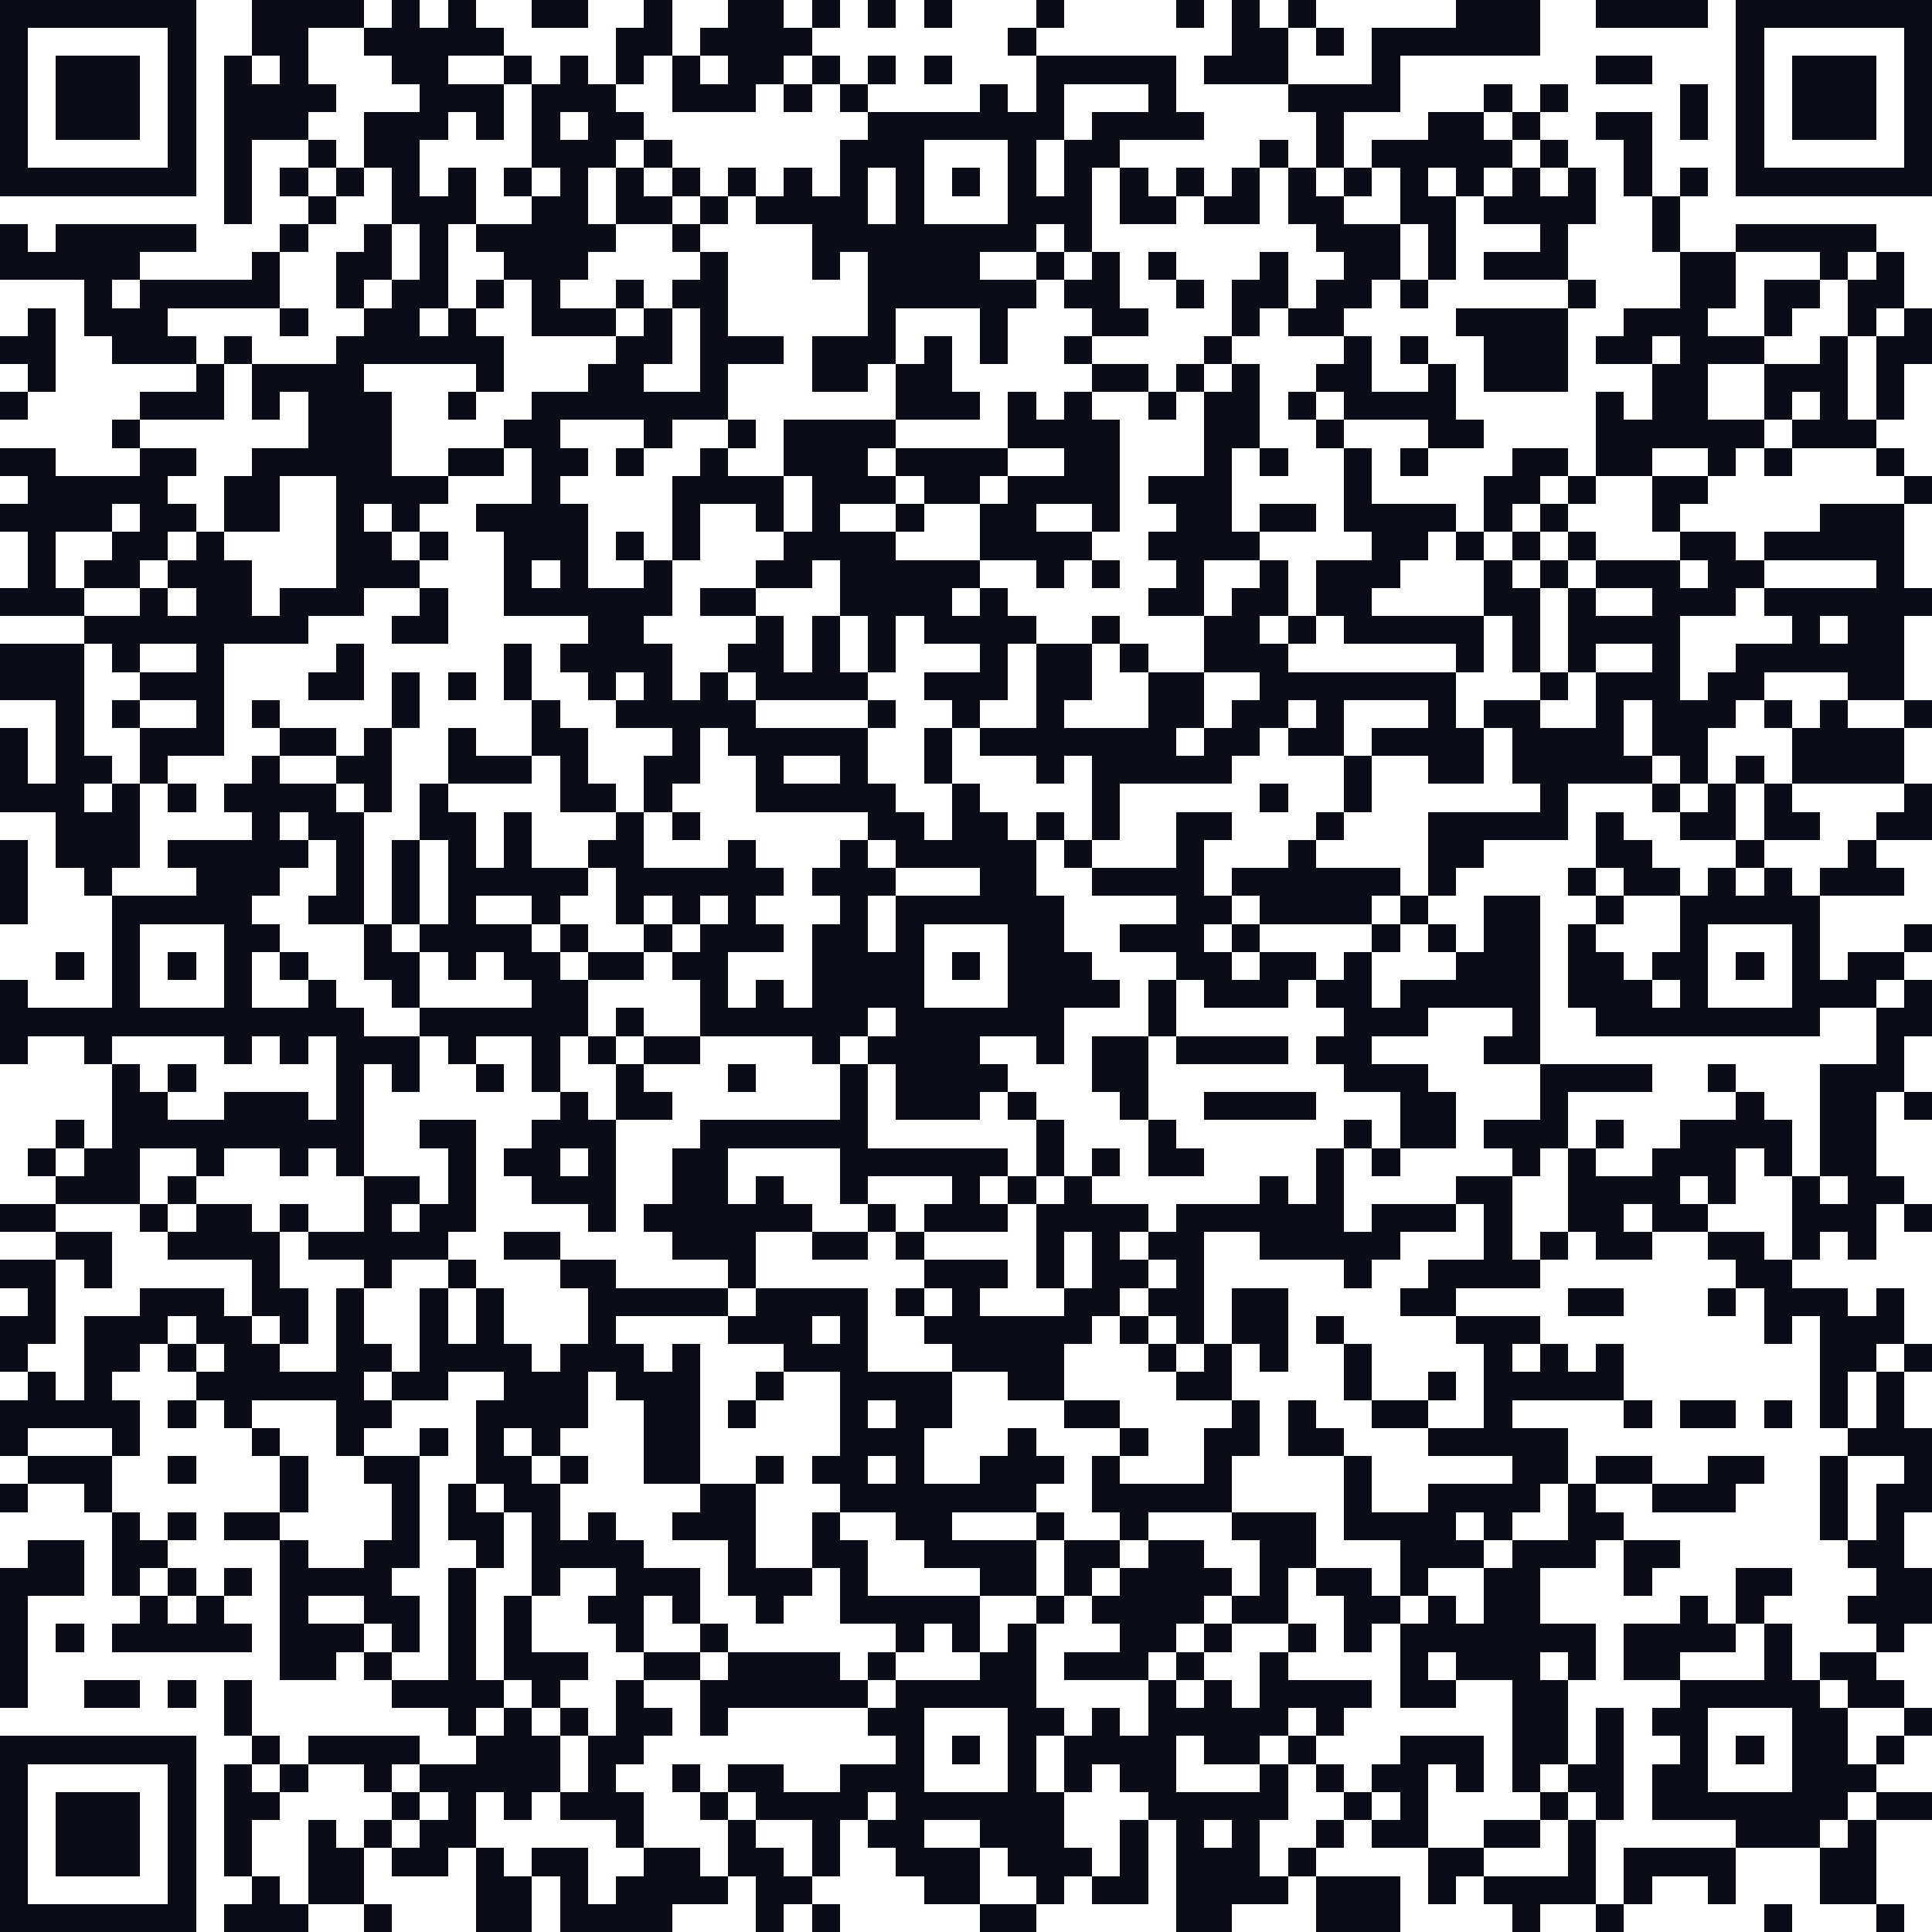
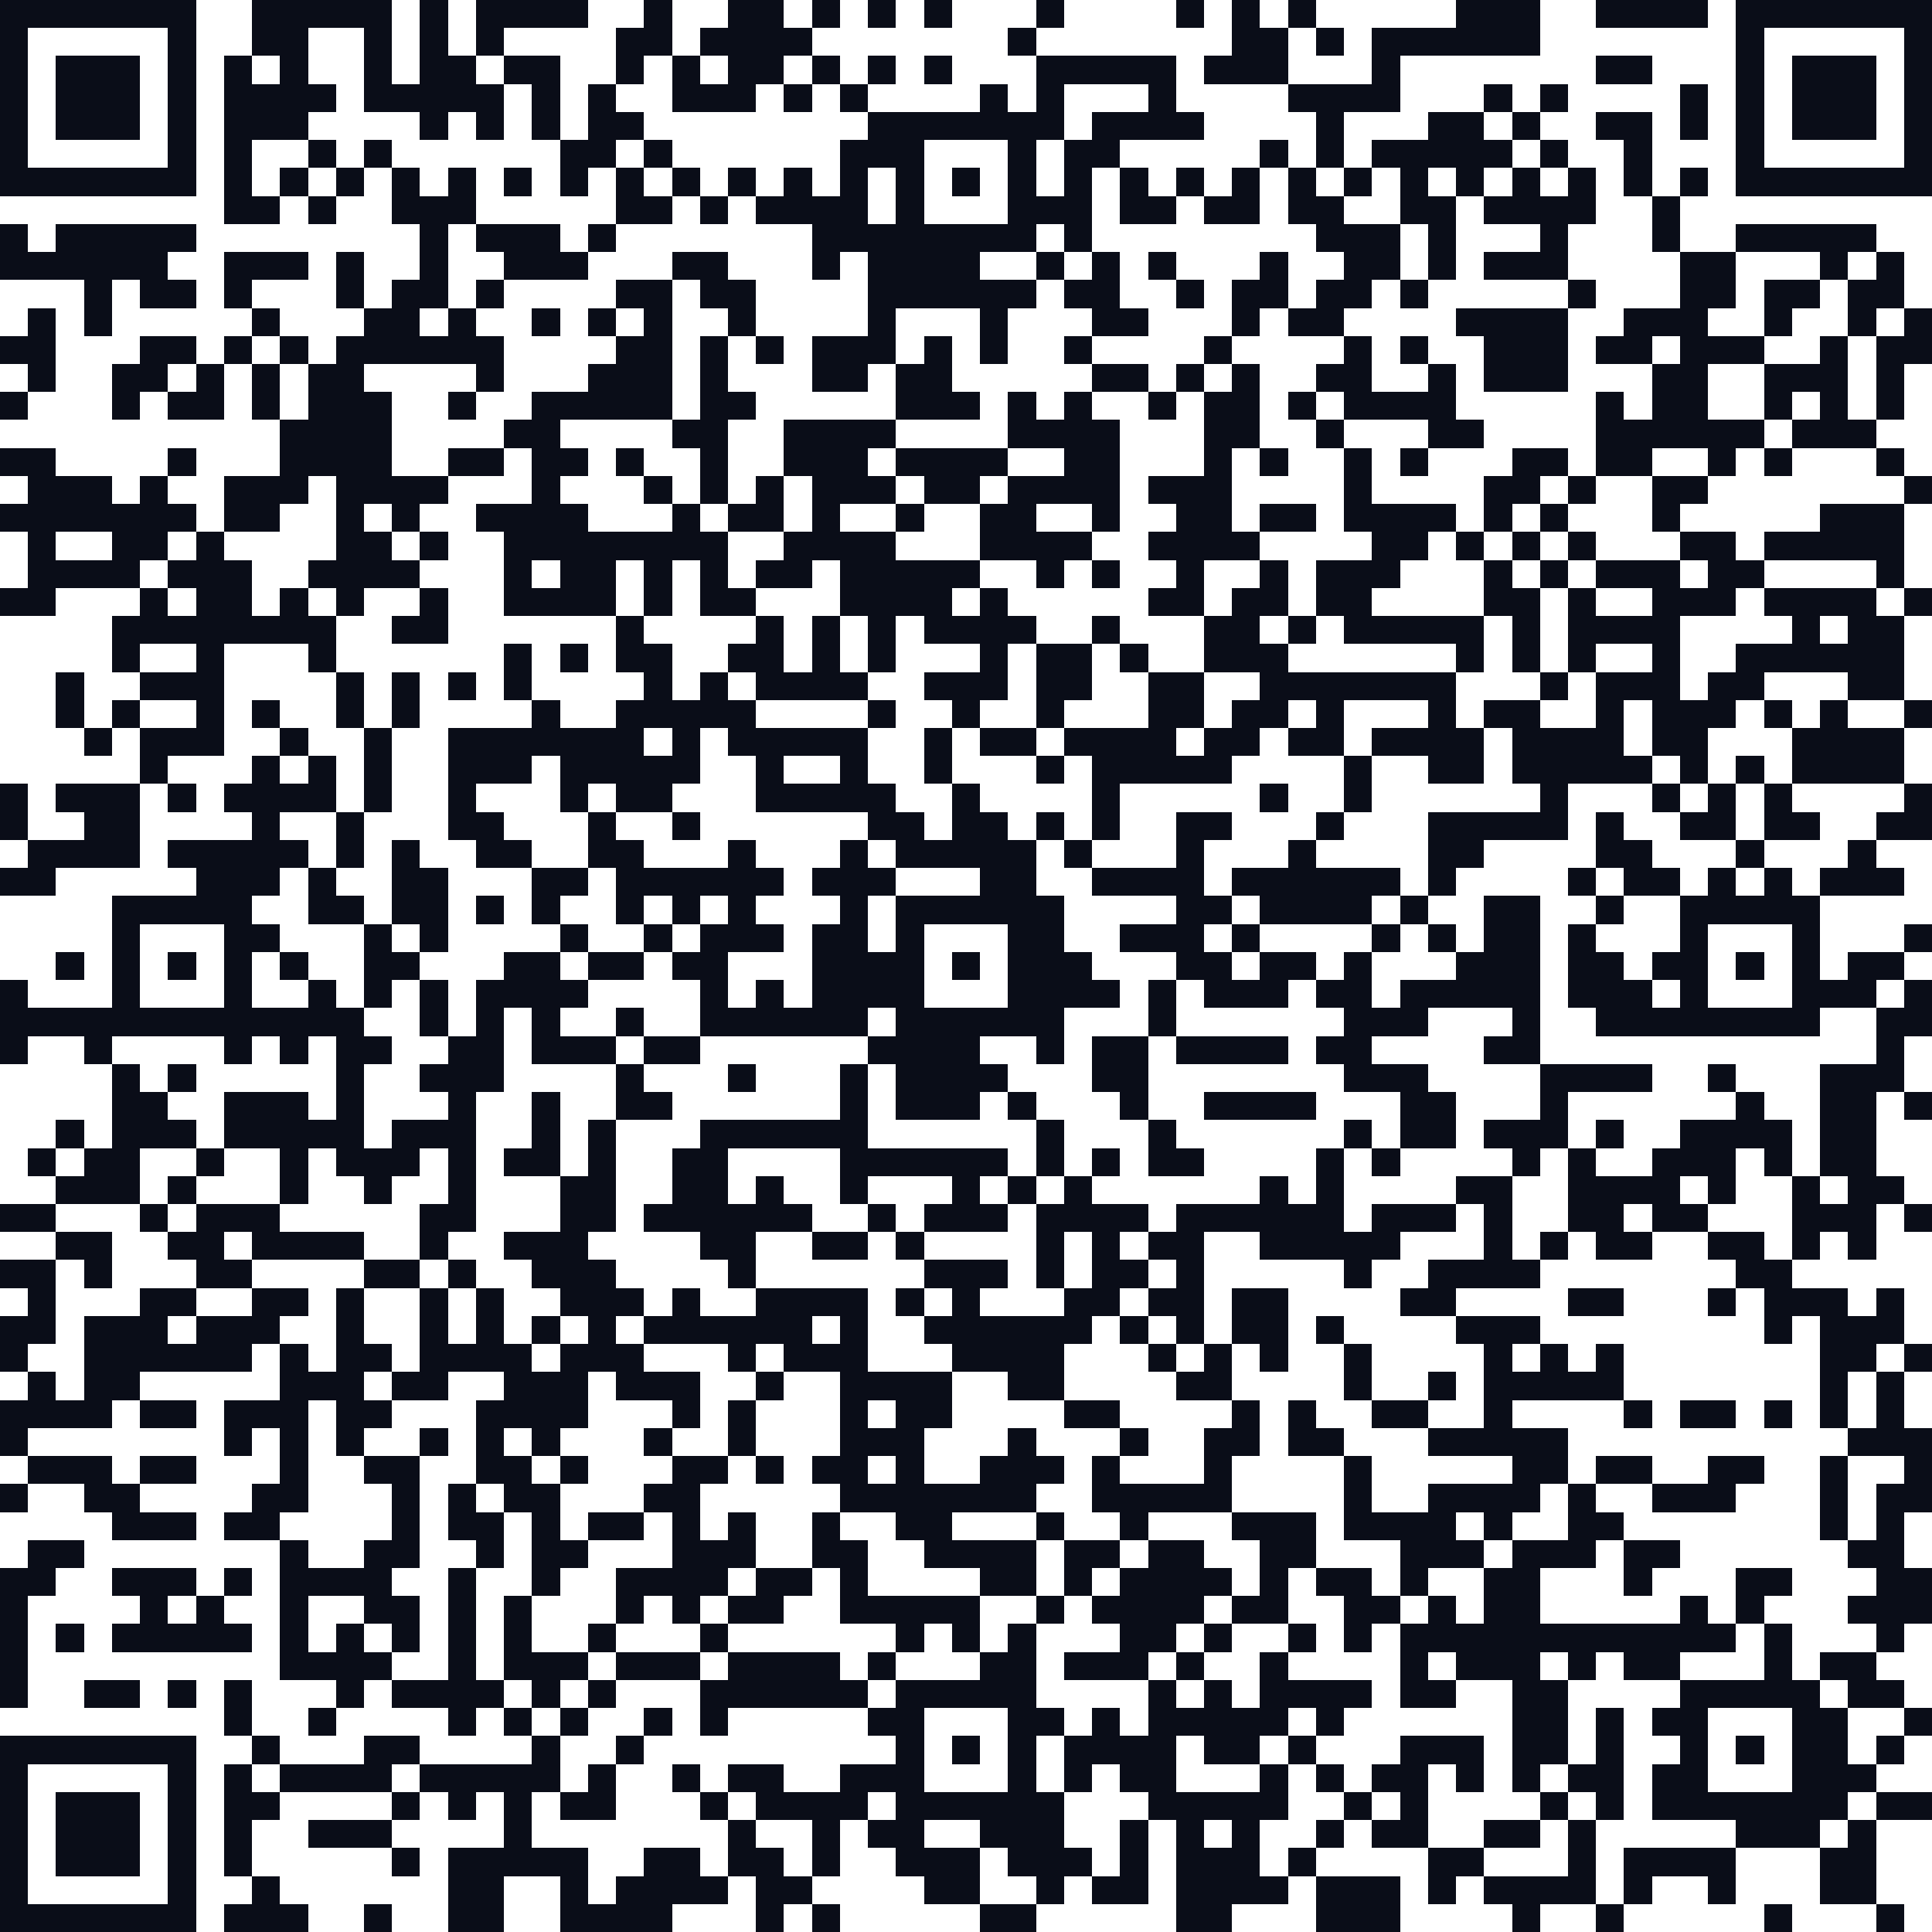
<svg xmlns="http://www.w3.org/2000/svg" viewBox="0 0 69 69">
-   <path shape-rendering="crispEdges" stroke="#0a0d18" d="M0 0.5h7m2 0h4m1 0h1m1 0h1m2 0h2m2 0h1m2 0h2m1 0h1m1 0h1m1 0h1m3 0h1m4 0h1m1 0h1m1 0h1m5 0h3m2 0h4m1 0h7m-69 1h1m5 0h1m2 0h2m2 0h5m4 0h2m1 0h4m7 0h1m7 0h2m1 0h1m1 0h6m7 0h1m5 0h1m-69 1h1m1 0h3m1 0h1m1 0h1m1 0h1m3 0h2m2 0h1m1 0h1m1 0h1m1 0h1m1 0h2m1 0h1m1 0h1m1 0h1m3 0h5m1 0h3m3 0h1m7 0h2m3 0h1m1 0h3m1 0h1m-69 1h1m1 0h3m1 0h1m1 0h4m3 0h3m1 0h3m2 0h3m1 0h1m1 0h1m4 0h1m1 0h1m3 0h1m4 0h4m3 0h1m1 0h1m4 0h1m1 0h1m1 0h3m1 0h1m-69 1h1m1 0h3m1 0h1m1 0h3m2 0h3m1 0h1m1 0h1m1 0h2m8 0h7m1 0h4m4 0h1m3 0h2m1 0h1m2 0h2m1 0h1m1 0h1m1 0h3m1 0h1m-69 1h1m5 0h1m1 0h1m2 0h1m1 0h2m4 0h3m1 0h1m6 0h3m3 0h1m1 0h2m5 0h1m1 0h1m1 0h5m1 0h1m2 0h1m3 0h1m5 0h1m-69 1h7m1 0h1m1 0h1m1 0h1m1 0h1m1 0h1m1 0h1m1 0h1m1 0h1m1 0h1m1 0h1m1 0h1m1 0h1m1 0h1m1 0h1m1 0h1m1 0h1m1 0h1m1 0h1m1 0h1m1 0h1m1 0h1m1 0h1m1 0h1m1 0h1m1 0h1m1 0h1m1 0h1m1 0h7m-61 1h1m2 0h1m2 0h3m2 0h2m1 0h2m1 0h1m1 0h4m1 0h1m3 0h3m1 0h2m1 0h2m1 0h2m2 0h2m1 0h4m2 0h1m-60 1h1m1 0h5m3 0h1m2 0h1m1 0h1m1 0h5m2 0h1m4 0h8m1 0h1m8 0h3m1 0h1m3 0h1m3 0h1m2 0h5m-67 1h5m4 0h1m2 0h2m1 0h1m2 0h3m4 0h1m3 0h1m1 0h4m2 0h1m1 0h1m1 0h1m3 0h1m2 0h2m1 0h1m1 0h3m4 0h2m3 0h1m1 0h1m-65 1h1m1 0h5m2 0h1m1 0h2m1 0h1m1 0h1m2 0h1m1 0h2m5 0h6m1 0h2m2 0h1m1 0h2m1 0h2m1 0h1m5 0h1m3 0h2m1 0h2m1 0h2m-67 1h1m1 0h3m4 0h1m2 0h2m1 0h1m2 0h3m1 0h1m1 0h1m5 0h1m3 0h1m3 0h2m3 0h1m1 0h2m4 0h4m2 0h3m2 0h1m2 0h1m1 0h1m-69 1h2m2 0h3m1 0h1m3 0h6m4 0h2m1 0h3m1 0h3m1 0h1m1 0h1m2 0h1m4 0h1m4 0h1m1 0h1m2 0h3m1 0h2m1 0h3m2 0h1m1 0h2m-68 1h1m5 0h1m1 0h4m4 0h1m3 0h2m2 0h1m3 0h2m1 0h2m5 0h2m1 0h1m1 0h1m2 0h2m2 0h1m1 0h3m3 0h2m2 0h3m1 0h1m-68 1h1m4 0h3m1 0h1m1 0h3m2 0h1m2 0h7m6 0h3m1 0h1m1 0h1m2 0h1m1 0h2m1 0h1m1 0h4m5 0h1m1 0h2m2 0h1m1 0h1m1 0h1m-64 1h1m6 0h3m4 0h2m3 0h1m2 0h1m1 0h4m4 0h4m3 0h2m2 0h1m3 0h2m4 0h6m1 0h3m-67 1h2m3 0h2m2 0h5m2 0h2m1 0h2m1 0h1m2 0h1m2 0h3m1 0h4m2 0h2m3 0h1m1 0h1m2 0h1m1 0h1m3 0h2m1 0h2m2 0h1m1 0h1m3 0h1m-67 1h5m2 0h2m2 0h4m3 0h1m4 0h4m1 0h3m1 0h2m1 0h4m1 0h3m4 0h1m4 0h2m1 0h1m2 0h2m7 0h1m-69 1h4m1 0h2m1 0h2m2 0h1m1 0h1m2 0h4m3 0h1m2 0h1m1 0h1m2 0h1m2 0h2m2 0h1m2 0h2m1 0h2m1 0h4m1 0h1m1 0h1m3 0h1m5 0h3m-67 1h1m2 0h2m1 0h1m4 0h2m1 0h1m2 0h3m1 0h1m1 0h1m3 0h4m3 0h4m2 0h4m4 0h2m1 0h1m1 0h1m1 0h1m3 0h2m1 0h5m-67 1h1m1 0h2m1 0h3m3 0h3m3 0h1m1 0h1m2 0h1m3 0h2m1 0h5m2 0h1m1 0h1m2 0h1m2 0h1m1 0h3m3 0h1m1 0h1m1 0h3m1 0h2m4 0h1m-68 1h3m2 0h1m1 0h2m1 0h3m2 0h1m2 0h6m1 0h2m3 0h4m1 0h1m5 0h2m1 0h2m1 0h2m4 0h2m1 0h1m2 0h3m1 0h6m-66 1h8m3 0h2m5 0h2m4 0h1m1 0h1m1 0h1m1 0h4m2 0h1m3 0h2m1 0h1m1 0h5m1 0h1m1 0h4m4 0h1m1 0h2m-68 1h3m1 0h1m2 0h1m4 0h1m5 0h1m1 0h4m2 0h2m1 0h1m1 0h1m3 0h1m1 0h2m1 0h1m2 0h3m6 0h1m1 0h1m1 0h1m2 0h1m2 0h6m-68 1h3m2 0h3m3 0h2m1 0h1m1 0h1m1 0h1m2 0h1m1 0h1m1 0h1m1 0h4m2 0h3m1 0h2m2 0h2m2 0h7m3 0h1m1 0h3m1 0h2m3 0h2m-66 1h1m1 0h1m2 0h1m1 0h1m4 0h1m4 0h1m2 0h5m4 0h1m2 0h1m2 0h1m3 0h2m1 0h2m1 0h1m3 0h1m1 0h2m2 0h1m1 0h3m1 0h1m1 0h1m2 0h1m-69 1h1m1 0h1m2 0h3m2 0h2m1 0h1m2 0h1m2 0h2m3 0h1m1 0h5m2 0h1m1 0h7m1 0h2m1 0h2m1 0h4m1 0h4m1 0h2m3 0h4m-68 1h1m1 0h2m1 0h1m3 0h1m2 0h2m2 0h3m1 0h1m2 0h2m2 0h1m2 0h1m2 0h1m3 0h1m1 0h5m4 0h1m2 0h2m1 0h5m1 0h1m1 0h1m1 0h4m-68 1h3m1 0h1m1 0h1m1 0h4m1 0h1m1 0h1m4 0h2m1 0h1m3 0h5m2 0h1m4 0h1m5 0h1m2 0h1m6 0h1m3 0h1m1 0h1m1 0h1m4 0h1m-67 1h3m4 0h1m1 0h2m2 0h2m1 0h1m3 0h1m1 0h1m6 0h2m1 0h2m1 0h1m1 0h1m2 0h2m3 0h1m3 0h5m1 0h1m2 0h2m1 0h2m2 0h2m-69 1h1m1 0h3m1 0h5m1 0h1m1 0h1m1 0h1m1 0h1m2 0h2m3 0h1m3 0h1m1 0h5m1 0h1m3 0h1m3 0h1m4 0h2m4 0h2m3 0h1m3 0h1m-67 1h1m2 0h1m3 0h3m2 0h1m1 0h1m1 0h5m1 0h6m1 0h3m3 0h2m2 0h4m1 0h6m1 0h1m4 0h1m1 0h2m1 0h1m1 0h1m1 0h3m-68 1h1m3 0h5m2 0h2m1 0h1m1 0h1m2 0h1m2 0h1m1 0h1m1 0h1m3 0h1m1 0h6m4 0h2m1 0h4m1 0h1m2 0h2m2 0h1m2 0h5m-61 1h1m3 0h2m3 0h1m1 0h4m1 0h1m2 0h1m1 0h3m1 0h2m1 0h1m3 0h2m2 0h3m1 0h1m4 0h1m1 0h1m1 0h2m1 0h1m3 0h1m3 0h1m3 0h1m-67 1h1m1 0h1m1 0h1m1 0h1m1 0h1m2 0h2m1 0h1m1 0h2m1 0h2m1 0h2m3 0h4m1 0h1m1 0h3m3 0h2m1 0h2m1 0h1m3 0h3m1 0h2m1 0h2m1 0h1m1 0h1m1 0h2m-68 1h1m3 0h1m3 0h1m2 0h1m2 0h1m4 0h2m4 0h1m1 0h1m1 0h4m3 0h4m1 0h1m1 0h3m1 0h2m1 0h5m1 0h3m1 0h1m3 0h3m1 0h1m-69 1h13m2 0h6m1 0h1m2 0h6m1 0h6m3 0h1m6 0h3m3 0h1m2 0h8m2 0h2m-69 1h1m2 0h1m4 0h1m1 0h1m1 0h3m1 0h1m2 0h1m1 0h1m1 0h2m4 0h1m1 0h4m2 0h1m1 0h2m1 0h4m1 0h2m4 0h2m12 0h1m-64 1h1m1 0h1m5 0h1m1 0h1m2 0h1m1 0h1m2 0h1m3 0h1m3 0h1m1 0h4m3 0h2m7 0h3m4 0h4m2 0h1m3 0h3m-64 1h2m2 0h3m1 0h1m7 0h1m1 0h2m6 0h1m1 0h3m1 0h1m3 0h1m2 0h4m3 0h2m3 0h1m6 0h1m2 0h2m1 0h1m-67 1h1m1 0h9m2 0h2m2 0h3m3 0h6m6 0h1m3 0h1m6 0h1m1 0h2m1 0h3m1 0h1m2 0h4m1 0h2m-66 1h1m1 0h2m2 0h1m2 0h1m1 0h1m3 0h1m1 0h2m1 0h1m2 0h2m4 0h6m1 0h1m1 0h1m1 0h2m4 0h1m1 0h1m4 0h1m1 0h1m2 0h3m1 0h1m1 0h2m-65 1h3m1 0h1m6 0h2m1 0h1m2 0h3m2 0h2m1 0h1m2 0h1m3 0h1m1 0h1m1 0h1m6 0h1m1 0h1m4 0h2m2 0h4m1 0h1m2 0h1m1 0h2m-68 1h2m3 0h1m1 0h2m1 0h1m2 0h1m1 0h2m4 0h1m1 0h6m2 0h1m1 0h3m1 0h4m1 0h6m1 0h3m1 0h1m2 0h2m1 0h2m3 0h3m1 0h1m-67 1h2m2 0h4m1 0h5m2 0h2m4 0h3m2 0h2m1 0h1m4 0h1m1 0h1m1 0h2m2 0h5m3 0h1m1 0h1m1 0h2m2 0h2m1 0h1m1 0h1m-67 1h2m1 0h1m5 0h1m3 0h1m2 0h1m3 0h2m4 0h1m6 0h3m1 0h1m1 0h2m1 0h1m5 0h1m2 0h4m7 0h2m-63 1h1m3 0h3m1 0h2m1 0h1m2 0h1m1 0h1m3 0h5m1 0h4m1 0h1m1 0h1m3 0h2m1 0h2m1 0h2m4 0h2m4 0h2m3 0h1m1 0h3m1 0h1m-68 1h2m1 0h3m1 0h2m1 0h1m1 0h1m2 0h1m1 0h1m3 0h1m4 0h3m1 0h1m2 0h6m1 0h1m1 0h1m1 0h2m1 0h1m4 0h3m8 0h1m1 0h3m-68 1h1m2 0h2m1 0h1m1 0h2m2 0h2m1 0h4m1 0h3m1 0h1m3 0h3m3 0h4m3 0h1m1 0h1m1 0h1m2 0h1m4 0h1m1 0h1m1 0h1m7 0h2m1 0h1m-68 1h1m1 0h1m3 0h6m1 0h2m2 0h3m1 0h3m2 0h1m2 0h4m2 0h2m4 0h2m4 0h1m2 0h1m1 0h5m7 0h1m1 0h1m-68 1h5m1 0h1m1 0h1m3 0h2m3 0h4m2 0h2m1 0h1m3 0h1m1 0h2m4 0h2m4 0h1m1 0h1m2 0h2m2 0h1m4 0h1m1 0h2m1 0h1m1 0h1m1 0h1m-68 1h1m3 0h1m4 0h1m2 0h1m2 0h1m1 0h1m1 0h1m3 0h2m5 0h3m3 0h1m3 0h1m2 0h2m1 0h2m3 0h5m10 0h3m-68 1h3m2 0h1m3 0h1m2 0h2m2 0h2m1 0h1m2 0h2m2 0h1m1 0h2m1 0h1m2 0h3m1 0h1m3 0h1m4 0h1m5 0h2m1 0h2m2 0h2m2 0h1m2 0h1m-69 1h1m2 0h1m6 0h1m3 0h1m1 0h1m1 0h2m5 0h2m3 0h7m2 0h5m4 0h1m2 0h4m1 0h1m2 0h3m3 0h1m1 0h2m-65 1h1m1 0h1m1 0h2m4 0h1m1 0h2m1 0h1m1 0h1m2 0h3m2 0h1m2 0h2m3 0h1m2 0h1m3 0h3m1 0h4m1 0h1m2 0h2m7 0h1m1 0h1m-67 1h2m1 0h2m4 0h1m2 0h2m2 0h1m1 0h4m3 0h1m2 0h2m2 0h4m1 0h2m1 0h2m2 0h2m3 0h3m1 0h3m1 0h2m6 0h2m-68 1h3m1 0h1m1 0h1m1 0h1m1 0h4m2 0h1m2 0h1m2 0h3m1 0h3m1 0h1m4 0h2m1 0h1m1 0h4m1 0h1m1 0h2m1 0h1m2 0h2m3 0h1m3 0h2m3 0h2m-69 1h1m4 0h1m1 0h1m2 0h1m2 0h2m1 0h1m1 0h1m2 0h2m1 0h1m2 0h1m2 0h5m2 0h1m1 0h4m1 0h2m2 0h2m1 0h1m1 0h2m5 0h1m1 0h1m3 0h3m-69 1h1m1 0h1m1 0h5m1 0h3m1 0h1m1 0h1m1 0h1m3 0h1m2 0h1m6 0h1m1 0h1m1 0h1m3 0h2m1 0h1m2 0h1m1 0h1m1 0h7m1 0h4m1 0h1m3 0h1m-68 1h1m9 0h2m1 0h1m2 0h1m1 0h3m2 0h2m1 0h4m1 0h1m3 0h2m1 0h3m1 0h1m2 0h1m4 0h1m1 0h3m1 0h1m1 0h2m3 0h1m1 0h2m-67 1h1m2 0h2m1 0h1m1 0h1m5 0h4m1 0h1m2 0h1m2 0h6m1 0h5m4 0h1m1 0h1m1 0h4m1 0h2m2 0h2m4 0h5m1 0h2m-60 1h1m7 0h1m1 0h1m1 0h1m1 0h2m1 0h1m5 0h2m3 0h2m1 0h1m1 0h5m1 0h1m6 0h2m1 0h1m1 0h2m3 0h2m2 0h1m-69 1h7m2 0h1m1 0h4m2 0h3m1 0h2m9 0h1m1 0h1m1 0h1m1 0h4m1 0h2m1 0h1m3 0h3m1 0h2m1 0h1m2 0h1m1 0h1m1 0h2m1 0h1m-68 1h1m5 0h1m1 0h1m1 0h1m2 0h1m1 0h5m1 0h1m2 0h1m1 0h2m2 0h3m3 0h1m1 0h1m1 0h2m3 0h1m1 0h1m1 0h2m1 0h1m1 0h1m1 0h2m1 0h2m3 0h3m-67 1h1m1 0h3m1 0h1m1 0h2m4 0h1m1 0h1m1 0h1m1 0h3m2 0h1m1 0h4m1 0h6m3 0h5m2 0h1m1 0h1m4 0h1m1 0h1m1 0h7m1 0h2m-69 1h1m1 0h3m1 0h1m1 0h1m2 0h1m1 0h1m1 0h2m5 0h1m3 0h1m2 0h1m1 0h2m2 0h3m2 0h1m1 0h1m1 0h1m2 0h1m1 0h2m2 0h2m1 0h1m5 0h3m1 0h1m-67 1h1m1 0h3m1 0h1m1 0h1m2 0h2m1 0h2m1 0h1m1 0h2m2 0h2m1 0h2m1 0h1m2 0h3m1 0h3m1 0h1m1 0h3m1 0h1m4 0h2m3 0h1m1 0h4m3 0h2m-67 1h1m5 0h1m2 0h1m1 0h2m4 0h2m1 0h1m1 0h4m1 0h2m4 0h2m2 0h1m1 0h2m1 0h4m1 0h3m1 0h1m1 0h4m1 0h1m2 0h1m3 0h2m-67 1h7m1 0h3m2 0h1m3 0h2m1 0h4m3 0h1m1 0h1m5 0h2m5 0h2m3 0h3m4 0h1m2 0h1m5 0h1m3 0h1" />
+   <path shape-rendering="crispEdges" stroke="#0a0d18" d="M0 0.5h7m2 0h5m1 0h1m1 0h4m2 0h1m2 0h2m1 0h1m1 0h1m1 0h1m3 0h1m4 0h1m1 0h1m1 0h1m5 0h3m2 0h4m1 0h7m-69 1h1m5 0h1m2 0h2m2 0h1m1 0h1m1 0h1m4 0h2m1 0h4m7 0h1m7 0h2m1 0h1m1 0h6m7 0h1m5 0h1m-69 1h1m1 0h3m1 0h1m1 0h1m1 0h1m2 0h1m1 0h2m1 0h2m2 0h1m1 0h1m1 0h2m1 0h1m1 0h1m1 0h1m3 0h5m1 0h3m3 0h1m7 0h2m3 0h1m1 0h3m1 0h1m-69 1h1m1 0h3m1 0h1m1 0h4m1 0h5m1 0h1m1 0h1m2 0h3m1 0h1m1 0h1m4 0h1m1 0h1m3 0h1m4 0h4m3 0h1m1 0h1m4 0h1m1 0h1m1 0h3m1 0h1m-69 1h1m1 0h3m1 0h1m1 0h3m4 0h1m1 0h1m1 0h1m1 0h2m8 0h7m1 0h4m4 0h1m3 0h2m1 0h1m2 0h2m1 0h1m1 0h1m1 0h3m1 0h1m-69 1h1m5 0h1m1 0h1m2 0h1m1 0h1m6 0h2m1 0h1m6 0h3m3 0h1m1 0h2m5 0h1m1 0h1m1 0h5m1 0h1m2 0h1m3 0h1m5 0h1m-69 1h7m1 0h1m1 0h1m1 0h1m1 0h1m1 0h1m1 0h1m1 0h1m1 0h1m1 0h1m1 0h1m1 0h1m1 0h1m1 0h1m1 0h1m1 0h1m1 0h1m1 0h1m1 0h1m1 0h1m1 0h1m1 0h1m1 0h1m1 0h1m1 0h1m1 0h1m1 0h1m1 0h1m1 0h7m-61 1h2m1 0h1m2 0h3m5 0h2m1 0h1m1 0h4m1 0h1m3 0h3m1 0h2m1 0h2m1 0h2m2 0h2m1 0h4m2 0h1m-60 1h1m1 0h5m8 0h1m1 0h3m1 0h1m7 0h8m1 0h1m8 0h3m1 0h1m3 0h1m3 0h1m2 0h5m-67 1h6m2 0h3m1 0h1m2 0h1m2 0h3m3 0h2m3 0h1m1 0h4m2 0h1m1 0h1m1 0h1m3 0h1m2 0h2m1 0h1m1 0h3m4 0h2m3 0h1m1 0h1m-65 1h1m1 0h2m1 0h1m3 0h1m1 0h2m1 0h1m4 0h2m1 0h2m4 0h6m1 0h2m2 0h1m1 0h2m1 0h2m1 0h1m5 0h1m3 0h2m1 0h2m1 0h2m-67 1h1m1 0h1m5 0h1m3 0h2m1 0h1m2 0h1m1 0h1m1 0h1m2 0h1m4 0h1m3 0h1m3 0h2m3 0h1m1 0h2m4 0h4m2 0h3m2 0h1m2 0h1m1 0h1m-69 1h2m3 0h2m1 0h1m1 0h1m1 0h6m4 0h2m1 0h1m1 0h1m1 0h3m1 0h1m1 0h1m2 0h1m4 0h1m4 0h1m1 0h1m2 0h3m1 0h2m1 0h3m2 0h1m1 0h2m-68 1h1m2 0h2m1 0h1m1 0h1m1 0h2m4 0h1m3 0h3m1 0h1m3 0h2m1 0h2m5 0h2m1 0h1m1 0h1m2 0h2m2 0h1m1 0h3m3 0h2m2 0h3m1 0h1m-68 1h1m3 0h1m1 0h2m1 0h1m1 0h3m2 0h1m2 0h5m1 0h2m5 0h3m1 0h1m1 0h1m2 0h1m1 0h2m1 0h1m1 0h4m5 0h1m1 0h2m2 0h1m1 0h1m1 0h1m-58 1h4m4 0h2m4 0h2m2 0h4m4 0h4m3 0h2m2 0h1m3 0h2m4 0h6m1 0h3m-67 1h2m4 0h1m3 0h4m2 0h2m1 0h2m1 0h1m2 0h1m2 0h3m1 0h4m2 0h2m3 0h1m1 0h1m2 0h1m1 0h1m3 0h2m1 0h2m2 0h1m1 0h1m3 0h1m-67 1h3m1 0h1m2 0h3m1 0h4m3 0h1m3 0h1m1 0h1m1 0h1m1 0h3m1 0h2m1 0h4m1 0h3m4 0h1m4 0h2m1 0h1m2 0h2m7 0h1m-69 1h7m1 0h2m2 0h1m1 0h1m2 0h4m3 0h1m1 0h2m1 0h1m2 0h1m2 0h2m2 0h1m2 0h2m1 0h2m1 0h4m1 0h1m1 0h1m3 0h1m5 0h3m-67 1h1m2 0h2m1 0h1m4 0h2m1 0h1m2 0h8m2 0h4m3 0h4m2 0h4m4 0h2m1 0h1m1 0h1m1 0h1m3 0h2m1 0h5m-67 1h4m1 0h3m2 0h4m3 0h1m1 0h2m1 0h1m1 0h1m1 0h2m1 0h5m2 0h1m1 0h1m2 0h1m2 0h1m1 0h3m3 0h1m1 0h1m1 0h3m1 0h2m4 0h1m-68 1h2m3 0h1m1 0h2m1 0h1m1 0h1m2 0h1m2 0h4m1 0h1m1 0h2m3 0h4m1 0h1m5 0h2m1 0h2m1 0h2m4 0h2m1 0h1m2 0h3m1 0h4m1 0h1m-65 1h8m2 0h2m6 0h1m4 0h1m1 0h1m1 0h1m1 0h4m2 0h1m3 0h2m1 0h1m1 0h5m1 0h1m1 0h4m4 0h1m1 0h2m-64 1h1m2 0h1m3 0h1m6 0h1m1 0h1m1 0h2m2 0h2m1 0h1m1 0h1m3 0h1m1 0h2m1 0h1m2 0h3m6 0h1m1 0h1m1 0h1m2 0h1m2 0h6m-66 1h1m2 0h3m4 0h1m1 0h1m1 0h1m1 0h1m4 0h1m1 0h1m1 0h4m2 0h3m1 0h2m2 0h2m2 0h7m3 0h1m1 0h3m1 0h2m3 0h2m-66 1h1m1 0h1m2 0h1m1 0h1m2 0h1m1 0h1m4 0h1m2 0h5m4 0h1m2 0h1m2 0h1m3 0h2m1 0h2m1 0h1m3 0h1m1 0h2m2 0h1m1 0h3m1 0h1m1 0h1m2 0h1m-66 1h1m1 0h3m2 0h1m2 0h1m2 0h7m1 0h1m1 0h5m2 0h1m1 0h2m1 0h4m1 0h2m1 0h2m1 0h4m1 0h4m1 0h2m3 0h4m-63 1h1m3 0h1m1 0h1m1 0h1m2 0h3m1 0h5m2 0h1m2 0h1m2 0h1m3 0h1m1 0h5m4 0h1m2 0h2m1 0h5m1 0h1m1 0h1m1 0h4m-68 1h1m1 0h3m1 0h1m1 0h4m1 0h1m2 0h1m3 0h1m1 0h2m3 0h5m2 0h1m4 0h1m5 0h1m2 0h1m6 0h1m3 0h1m1 0h1m1 0h1m4 0h1m-69 1h1m2 0h2m4 0h1m2 0h1m3 0h2m3 0h1m2 0h1m6 0h2m1 0h2m1 0h1m1 0h1m2 0h2m3 0h1m3 0h5m1 0h1m2 0h2m1 0h2m2 0h2m-68 1h4m1 0h5m1 0h1m1 0h1m2 0h2m2 0h2m3 0h1m3 0h1m1 0h5m1 0h1m3 0h1m3 0h1m4 0h2m4 0h2m3 0h1m3 0h1m-67 1h2m5 0h3m1 0h1m2 0h2m3 0h2m1 0h6m1 0h3m3 0h2m2 0h4m1 0h6m1 0h1m4 0h1m1 0h2m1 0h1m1 0h1m1 0h3m-64 1h5m2 0h2m1 0h2m1 0h1m1 0h1m2 0h1m1 0h1m1 0h1m3 0h1m1 0h6m4 0h2m1 0h4m1 0h1m2 0h2m2 0h1m2 0h5m-61 1h1m3 0h2m3 0h1m1 0h1m4 0h1m2 0h1m1 0h3m1 0h2m1 0h1m3 0h2m2 0h3m1 0h1m4 0h1m1 0h1m1 0h2m1 0h1m3 0h1m3 0h1m3 0h1m-67 1h1m1 0h1m1 0h1m1 0h1m1 0h1m2 0h2m3 0h2m1 0h2m1 0h2m3 0h4m1 0h1m1 0h3m3 0h2m1 0h2m1 0h1m3 0h3m1 0h2m1 0h2m1 0h1m1 0h1m1 0h2m-68 1h1m3 0h1m3 0h1m2 0h1m1 0h1m1 0h1m1 0h4m4 0h1m1 0h1m1 0h4m3 0h4m1 0h1m1 0h3m1 0h2m1 0h5m1 0h3m1 0h1m3 0h3m1 0h1m-69 1h13m2 0h1m1 0h1m1 0h1m2 0h1m2 0h6m1 0h6m3 0h1m6 0h3m3 0h1m2 0h8m2 0h2m-69 1h1m2 0h1m4 0h1m1 0h1m1 0h2m2 0h2m1 0h3m1 0h2m6 0h4m2 0h1m1 0h2m1 0h4m1 0h2m4 0h2m12 0h1m-64 1h1m1 0h1m5 0h1m2 0h3m4 0h1m3 0h1m3 0h1m1 0h4m3 0h2m7 0h3m4 0h4m2 0h1m3 0h3m-64 1h2m2 0h3m1 0h1m3 0h1m2 0h1m2 0h2m6 0h1m1 0h3m1 0h1m3 0h1m2 0h4m3 0h2m3 0h1m6 0h1m2 0h2m1 0h1m-67 1h1m1 0h3m1 0h5m1 0h3m2 0h1m1 0h1m3 0h6m6 0h1m3 0h1m6 0h1m1 0h2m1 0h3m1 0h1m2 0h4m1 0h2m-66 1h1m1 0h2m2 0h1m2 0h1m1 0h3m1 0h1m1 0h2m1 0h1m2 0h2m4 0h6m1 0h1m1 0h1m1 0h2m4 0h1m1 0h1m4 0h1m1 0h1m2 0h3m1 0h1m1 0h2m-65 1h3m1 0h1m3 0h1m2 0h1m2 0h1m3 0h2m2 0h2m1 0h1m2 0h1m3 0h1m1 0h1m1 0h1m6 0h1m1 0h1m4 0h2m2 0h4m1 0h1m2 0h1m1 0h2m-68 1h2m3 0h1m1 0h3m5 0h2m3 0h2m1 0h6m2 0h1m1 0h3m1 0h4m1 0h6m1 0h3m1 0h1m2 0h2m1 0h2m3 0h3m1 0h1m-67 1h2m2 0h2m1 0h4m2 0h1m2 0h3m4 0h2m2 0h2m1 0h1m4 0h1m1 0h1m1 0h2m2 0h5m3 0h1m1 0h1m1 0h2m2 0h2m1 0h1m1 0h1m-67 1h2m1 0h1m3 0h2m4 0h2m1 0h1m2 0h3m4 0h1m6 0h3m1 0h1m1 0h2m1 0h1m5 0h1m2 0h4m7 0h2m-63 1h1m3 0h2m2 0h2m1 0h1m2 0h1m1 0h1m2 0h3m1 0h1m2 0h4m1 0h1m1 0h1m3 0h2m1 0h2m1 0h2m4 0h2m4 0h2m3 0h1m1 0h3m1 0h1m-68 1h2m1 0h3m1 0h3m2 0h1m2 0h1m1 0h1m1 0h1m1 0h1m1 0h6m1 0h1m2 0h6m1 0h1m1 0h1m1 0h2m1 0h1m4 0h3m8 0h1m1 0h3m-68 1h1m2 0h6m1 0h1m1 0h2m1 0h4m1 0h3m3 0h1m1 0h3m3 0h4m3 0h1m1 0h1m1 0h1m2 0h1m4 0h1m1 0h1m1 0h1m7 0h2m1 0h1m-68 1h1m1 0h2m5 0h3m1 0h2m2 0h3m1 0h3m2 0h1m2 0h4m2 0h2m4 0h2m4 0h1m2 0h1m1 0h5m7 0h1m1 0h1m-68 1h4m1 0h2m1 0h3m1 0h2m3 0h4m3 0h1m1 0h1m3 0h1m1 0h2m4 0h2m4 0h1m1 0h1m2 0h2m2 0h1m4 0h1m1 0h2m1 0h1m1 0h1m1 0h1m-68 1h1m7 0h1m1 0h1m1 0h1m2 0h1m1 0h1m1 0h1m3 0h1m2 0h1m3 0h3m3 0h1m3 0h1m2 0h2m1 0h2m3 0h5m10 0h3m-68 1h3m1 0h2m3 0h1m2 0h2m2 0h2m1 0h1m3 0h2m1 0h1m1 0h2m1 0h1m2 0h3m1 0h1m3 0h1m4 0h1m5 0h2m1 0h2m2 0h2m2 0h1m2 0h1m-69 1h1m2 0h2m4 0h2m3 0h1m1 0h1m1 0h2m3 0h2m5 0h7m2 0h5m4 0h1m2 0h4m1 0h1m2 0h3m3 0h1m1 0h2m-65 1h3m1 0h2m4 0h1m1 0h2m1 0h1m1 0h2m1 0h1m1 0h1m2 0h1m2 0h2m3 0h1m2 0h1m3 0h3m1 0h4m1 0h1m2 0h2m7 0h1m1 0h1m-67 1h2m7 0h1m2 0h2m2 0h1m1 0h2m3 0h3m2 0h2m2 0h4m1 0h2m1 0h2m2 0h2m3 0h3m1 0h3m1 0h2m6 0h2m-68 1h2m2 0h3m1 0h1m1 0h4m2 0h1m2 0h1m2 0h4m1 0h2m1 0h1m4 0h2m1 0h1m1 0h4m1 0h1m1 0h2m1 0h1m2 0h2m3 0h1m3 0h2m3 0h2m-69 1h1m4 0h1m1 0h1m2 0h1m2 0h2m1 0h1m1 0h1m3 0h1m1 0h1m1 0h2m2 0h5m2 0h1m1 0h4m1 0h2m2 0h2m1 0h1m1 0h2m5 0h1m1 0h1m3 0h3m-69 1h1m1 0h1m1 0h5m1 0h1m1 0h1m1 0h1m1 0h1m1 0h1m2 0h1m3 0h1m6 0h1m1 0h1m1 0h1m3 0h2m1 0h1m2 0h1m1 0h1m1 0h12m1 0h1m3 0h1m-68 1h1m9 0h4m2 0h1m1 0h3m1 0h3m1 0h4m1 0h1m3 0h2m1 0h3m1 0h1m2 0h1m4 0h1m1 0h3m1 0h1m1 0h2m3 0h1m1 0h2m-67 1h1m2 0h2m1 0h1m1 0h1m3 0h1m1 0h4m1 0h1m1 0h1m3 0h6m1 0h5m4 0h1m1 0h1m1 0h4m1 0h2m2 0h2m4 0h5m1 0h2m-60 1h1m2 0h1m4 0h1m1 0h1m1 0h1m2 0h1m1 0h1m5 0h2m3 0h2m1 0h1m1 0h5m1 0h1m6 0h2m1 0h1m1 0h2m3 0h2m2 0h1m-69 1h7m2 0h1m3 0h2m4 0h1m2 0h1m9 0h1m1 0h1m1 0h1m1 0h4m1 0h2m1 0h1m3 0h3m1 0h2m1 0h1m2 0h1m1 0h1m1 0h2m1 0h1m-68 1h1m5 0h1m1 0h1m1 0h4m1 0h5m1 0h1m2 0h1m1 0h2m2 0h3m3 0h1m1 0h1m1 0h2m3 0h1m1 0h1m1 0h2m1 0h1m1 0h1m1 0h2m1 0h2m3 0h3m-67 1h1m1 0h3m1 0h1m1 0h2m4 0h1m1 0h1m1 0h1m1 0h2m3 0h1m1 0h4m1 0h6m3 0h5m2 0h1m1 0h1m4 0h1m1 0h1m1 0h7m1 0h2m-69 1h1m1 0h3m1 0h1m1 0h1m2 0h3m4 0h1m7 0h1m2 0h1m1 0h2m2 0h3m2 0h1m1 0h1m1 0h1m2 0h1m1 0h2m2 0h2m1 0h1m5 0h3m1 0h1m-67 1h1m1 0h3m1 0h1m1 0h1m5 0h1m1 0h5m2 0h2m1 0h2m1 0h1m2 0h3m1 0h3m1 0h1m1 0h3m1 0h1m4 0h2m3 0h1m1 0h4m3 0h2m-67 1h1m5 0h1m2 0h1m6 0h2m2 0h1m1 0h4m1 0h2m4 0h2m2 0h1m1 0h2m1 0h4m1 0h3m1 0h1m1 0h4m1 0h1m2 0h1m3 0h2m-67 1h7m1 0h3m2 0h1m2 0h2m2 0h4m3 0h1m1 0h1m5 0h2m5 0h2m3 0h3m4 0h1m2 0h1m5 0h1m3 0h1" />
</svg>
